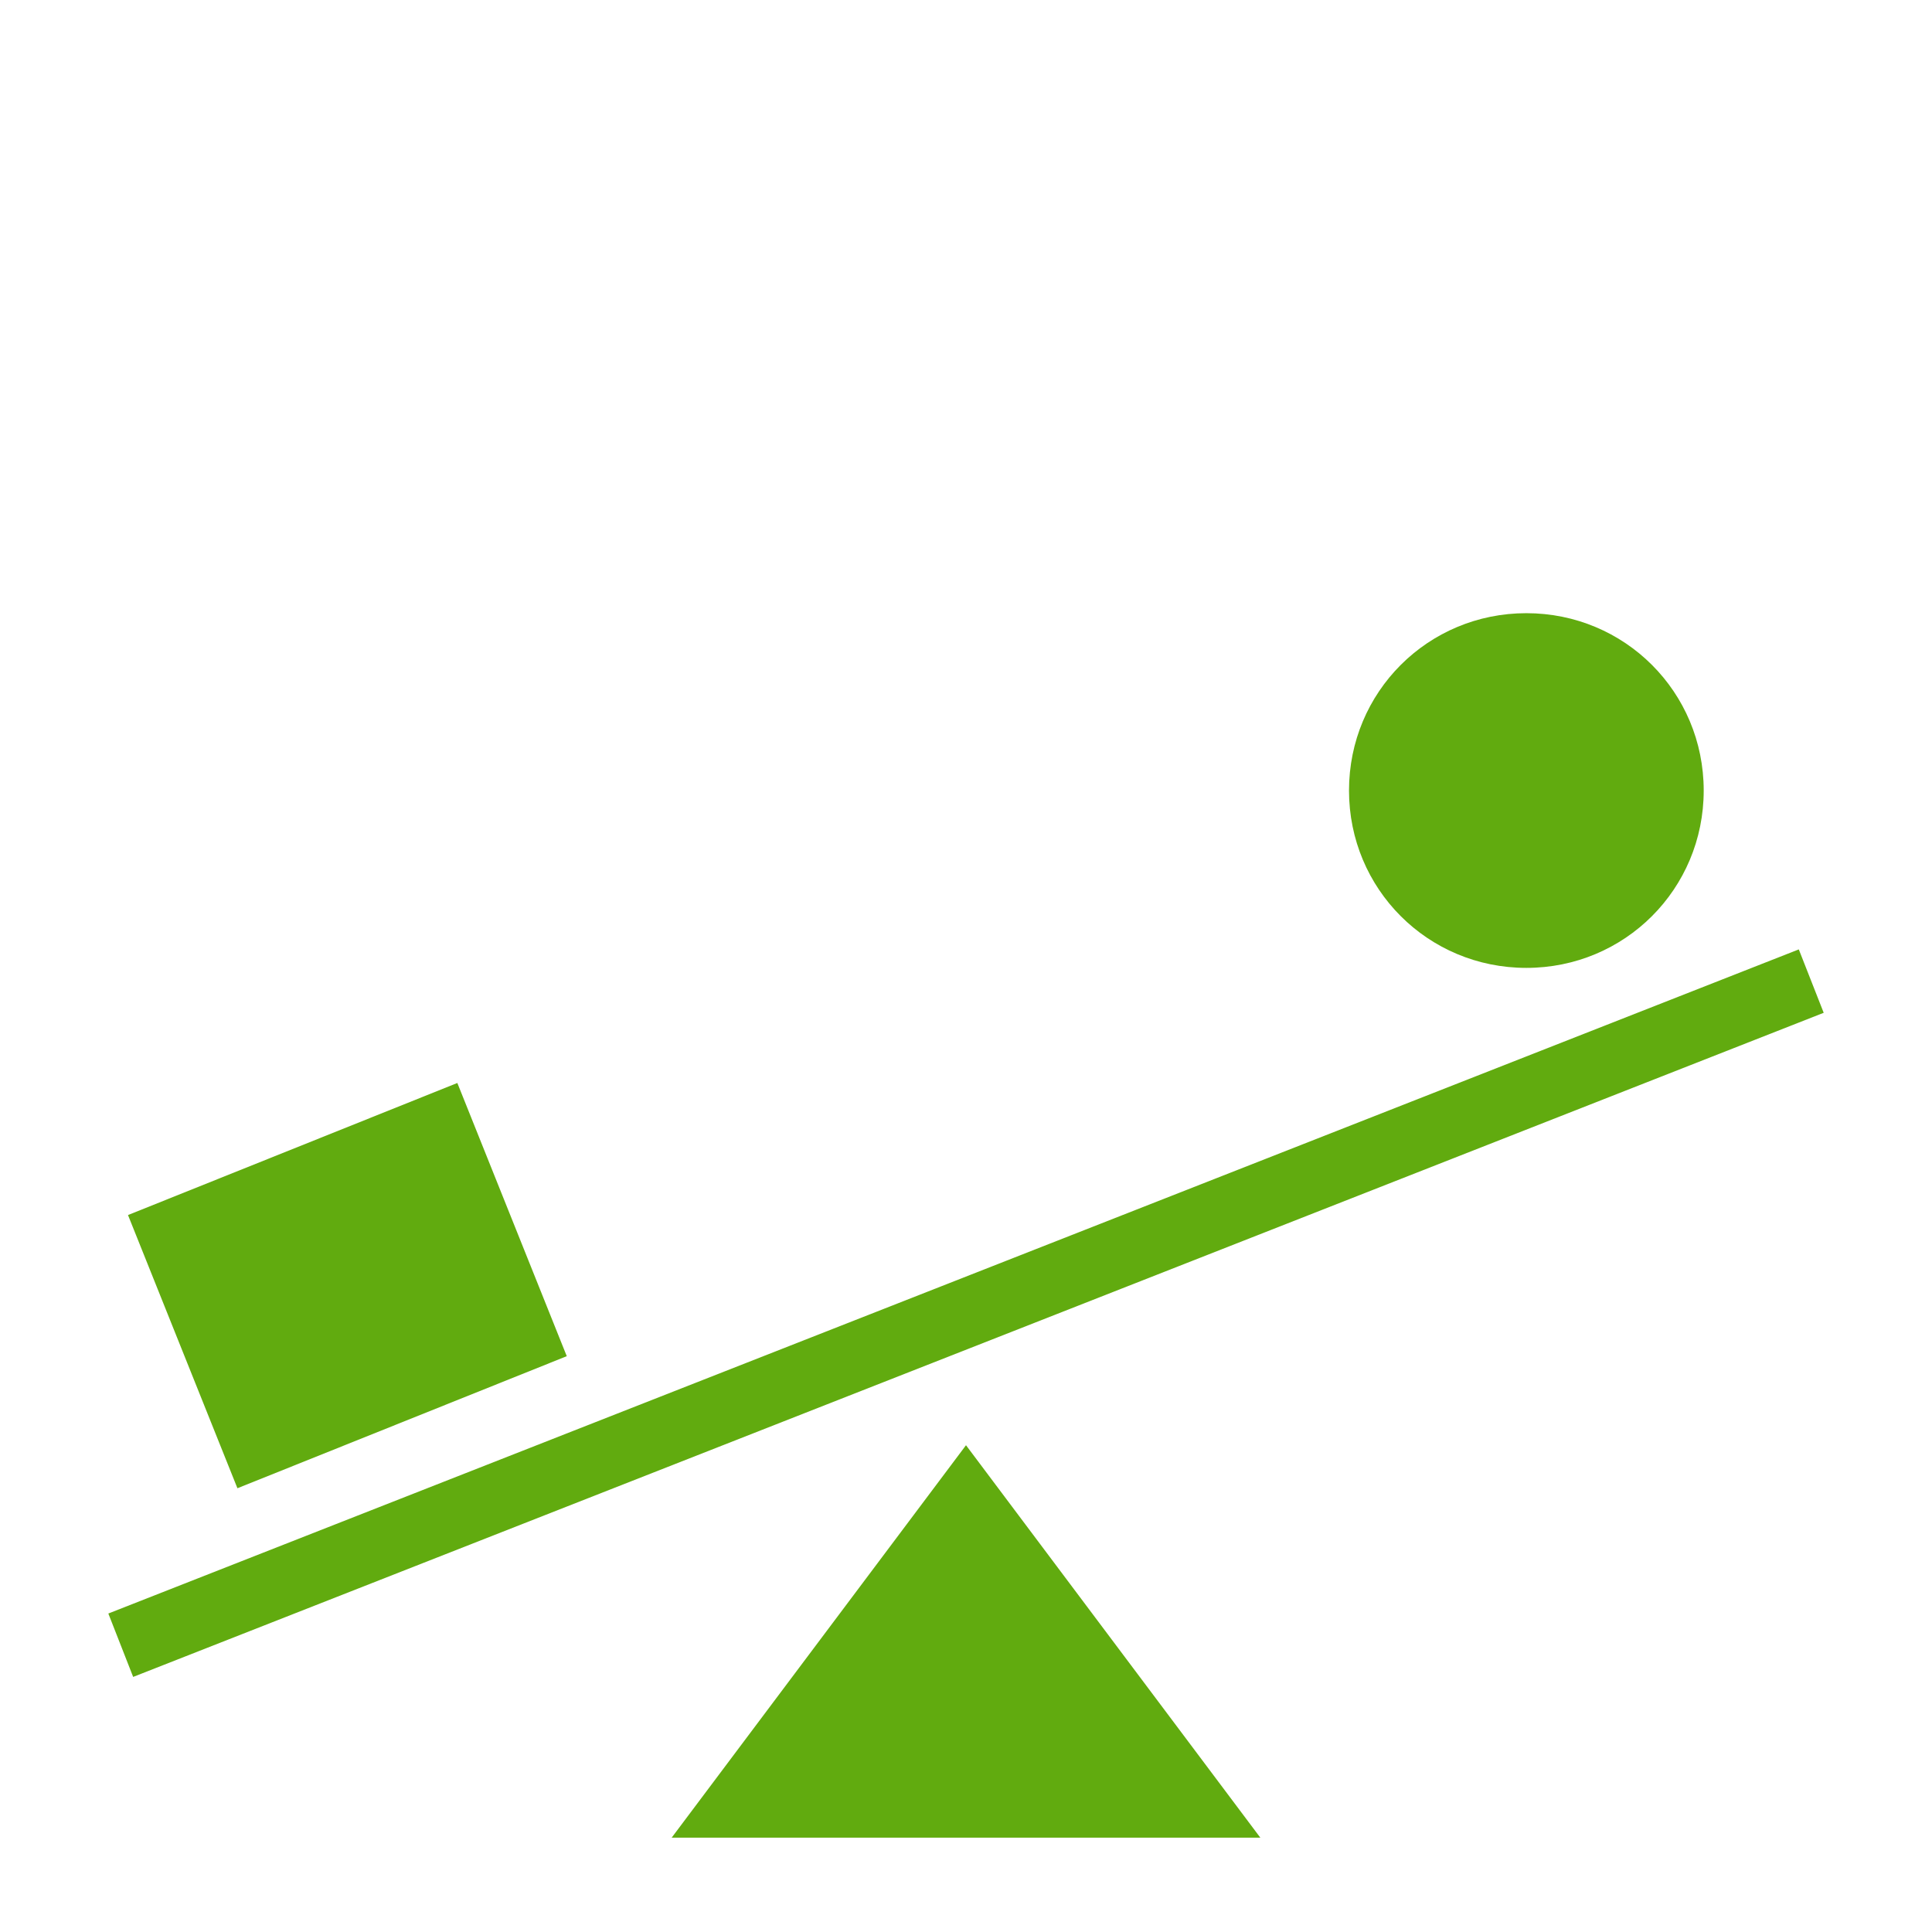
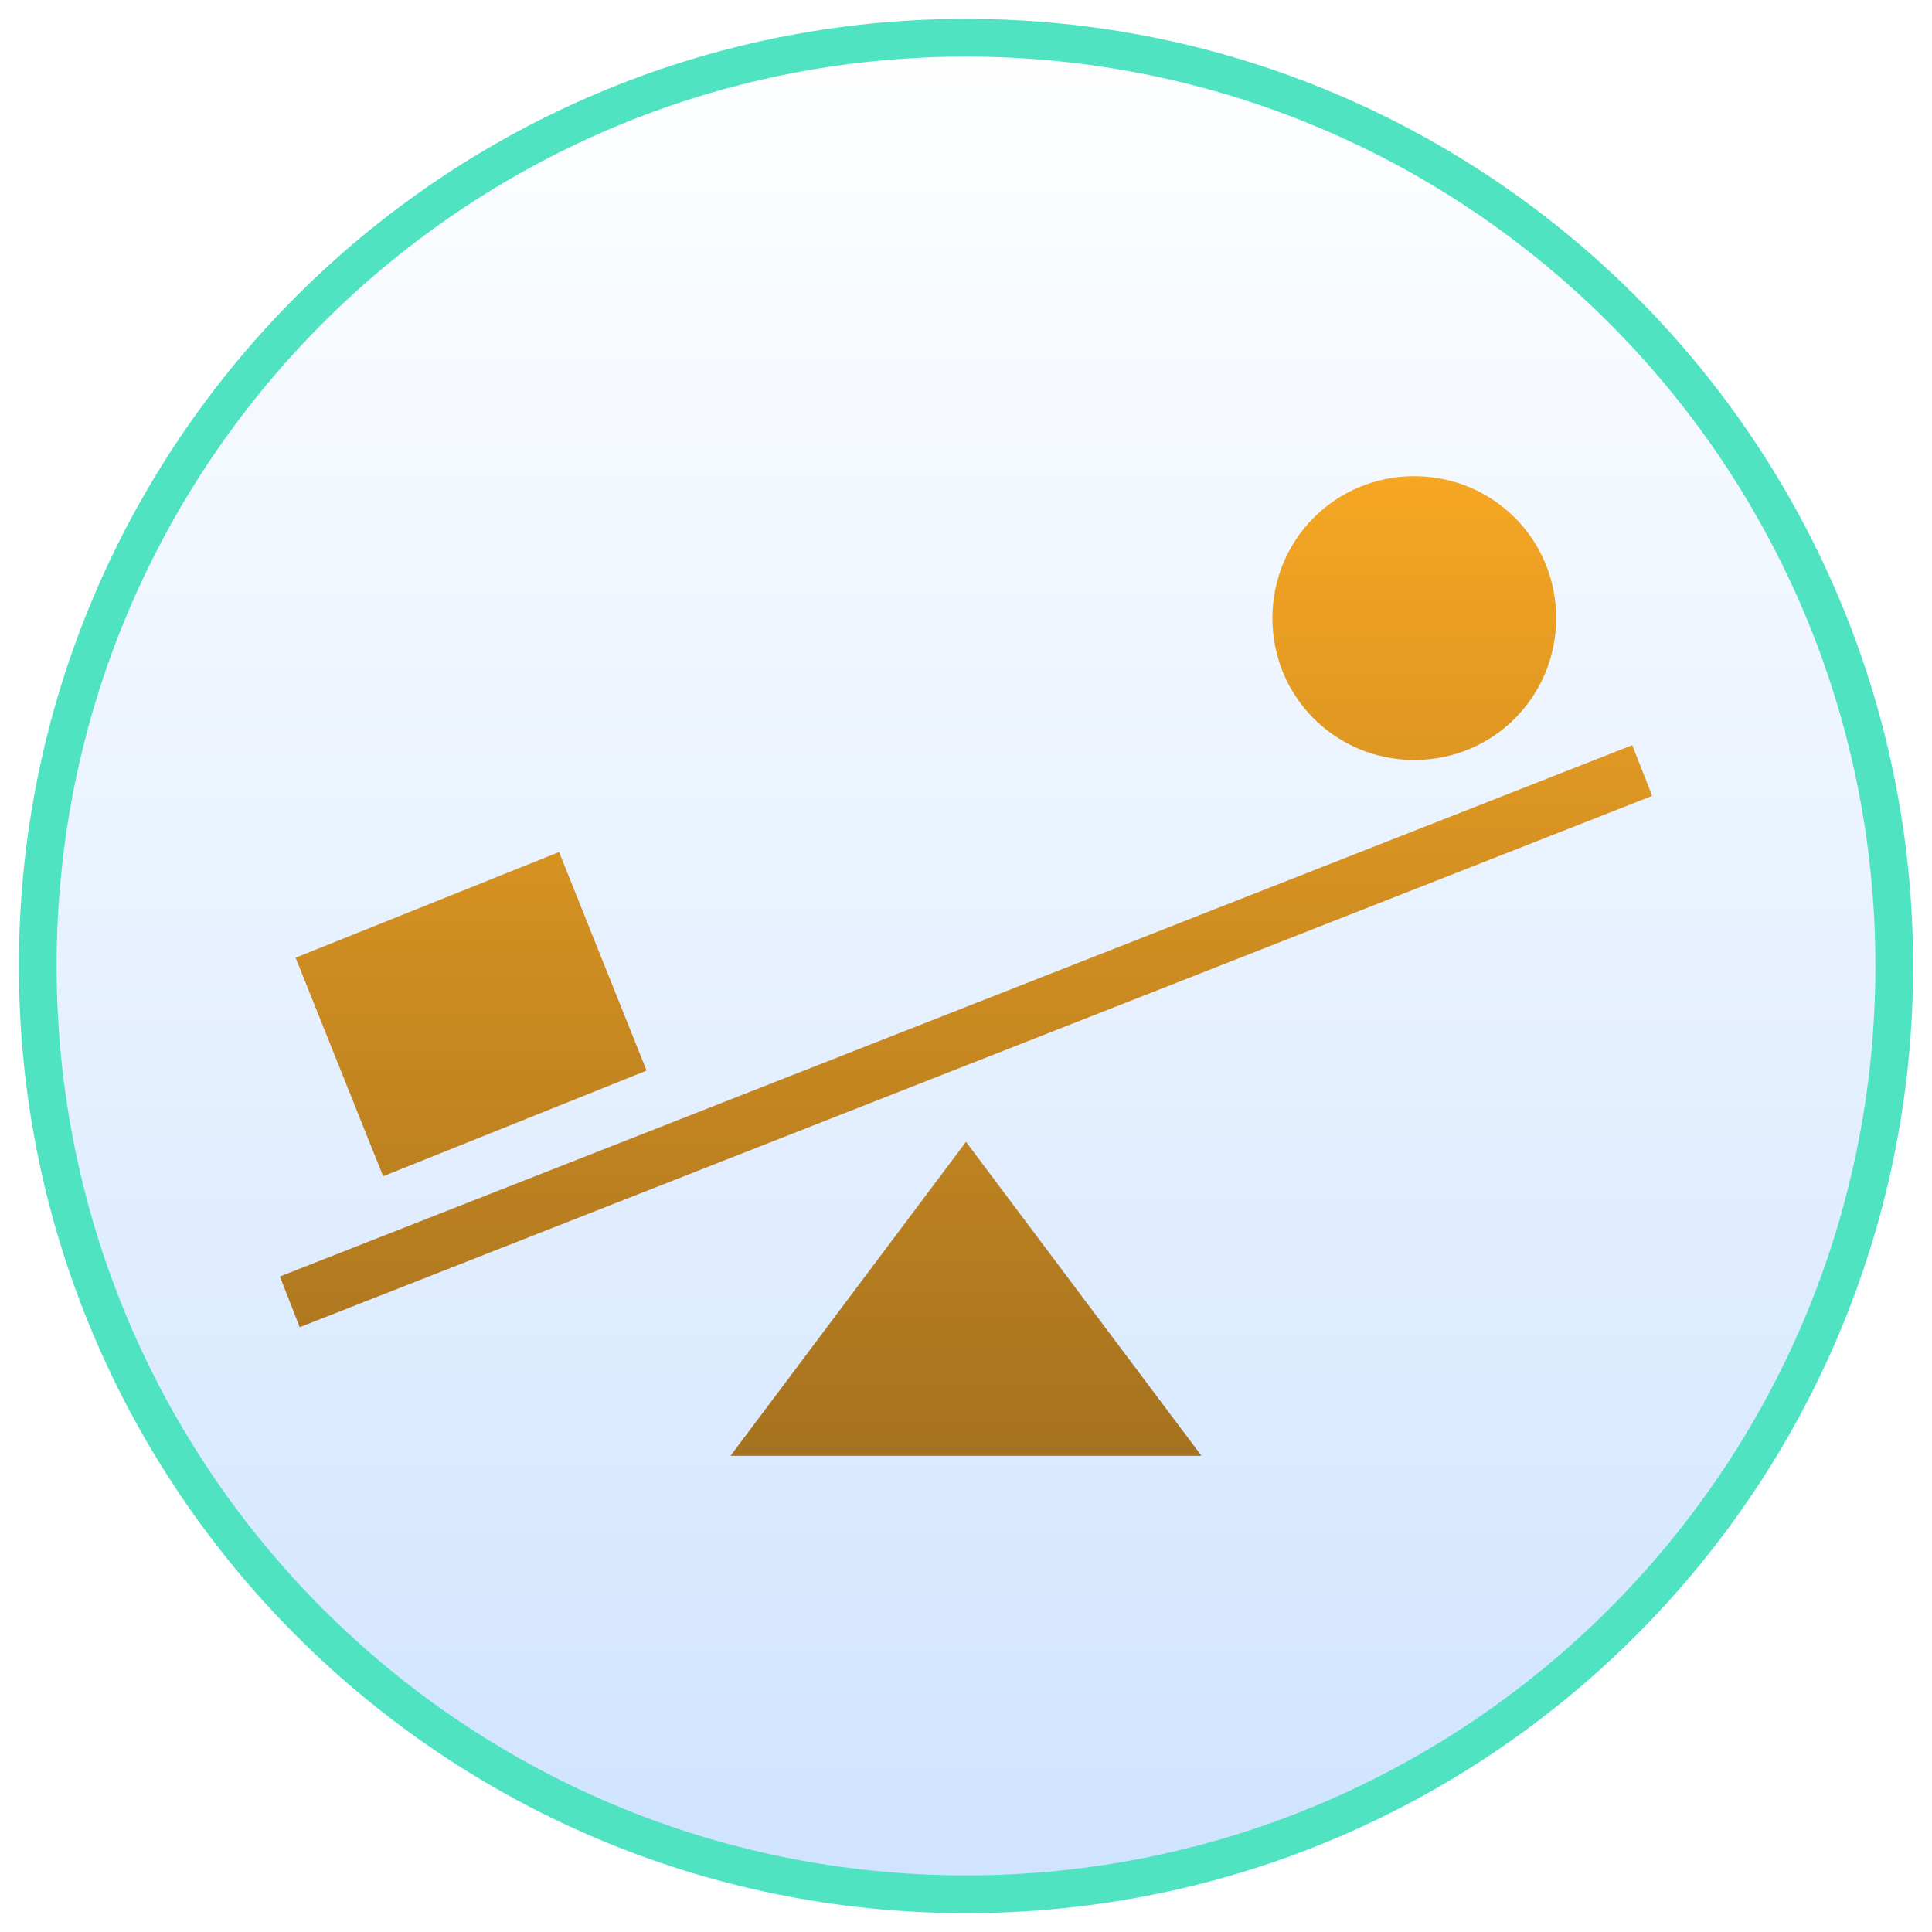
<svg xmlns="http://www.w3.org/2000/svg" style="height: 512px; width: 512px;" viewBox="0 0 512 512">
  <defs>
    <linearGradient x1="0" x2="0" y1="0" y2="1" id="delapouite-unbalanced-gradient-0">
-       <stop offset="0%" stop-color="#48baff" stop-opacity="1" />
-       <stop offset="100%" stop-color="#366aa8" stop-opacity="1" />
+       <stop offset="0%" stop-color="#ffffff" stop-opacity="1" />
+       <stop offset="100%" stop-color="#cfe3ff" stop-opacity="1" />
+     </linearGradient>
+     <linearGradient x1="0" x2="0" y1="0" y2="1" id="delapouite-unbalanced-gradient-1">
+       <stop offset="0%" stop-color="#f5a623" stop-opacity="1" />
+       <stop offset="100%" stop-color="#a5721f" stop-opacity="1" />
    </linearGradient>
  </defs>
-   <g class="" style="" transform="translate(0,0)">
-     <path d="M404.5 162.5c-26.1 0-47 20.9-47 47s20.9 47 47 47 47-20.9 47-47-20.9-47-47-47zm72.2 89.1l-447.99 176 6.58 16.8 448.01-176-6.6-16.8zM121.2 287l-87.28 35 29 72.4 87.28-35-29-72.4zM256 383l-78 104h156l-78-104z" fill="#61ab0f" fill-opacity="1" />
+   <circle cx="256" cy="256" r="246" fill="url(#delapouite-unbalanced-gradient-0)" stroke="#50e3c2" stroke-opacity="1" stroke-width="10" />
+   <g class="" style="" transform="translate(0,-55)">
+     <path d="M404.5 162.5c-26.1 0-47 20.9-47 47s20.9 47 47 47 47-20.9 47-47-20.9-47-47-47zm72.2 89.1l-447.99 176 6.58 16.8 448.01-176-6.6-16.8zM121.2 287l-87.28 35 29 72.4 87.28-35-29-72.4zM256 383l-78 104h156l-78-104z" fill="url(#delapouite-unbalanced-gradient-1)" transform="translate(51.2, 51.2) scale(0.8, 0.8) rotate(0, 256, 256) skewX(0) skewY(0)" />
  </g>
</svg>
